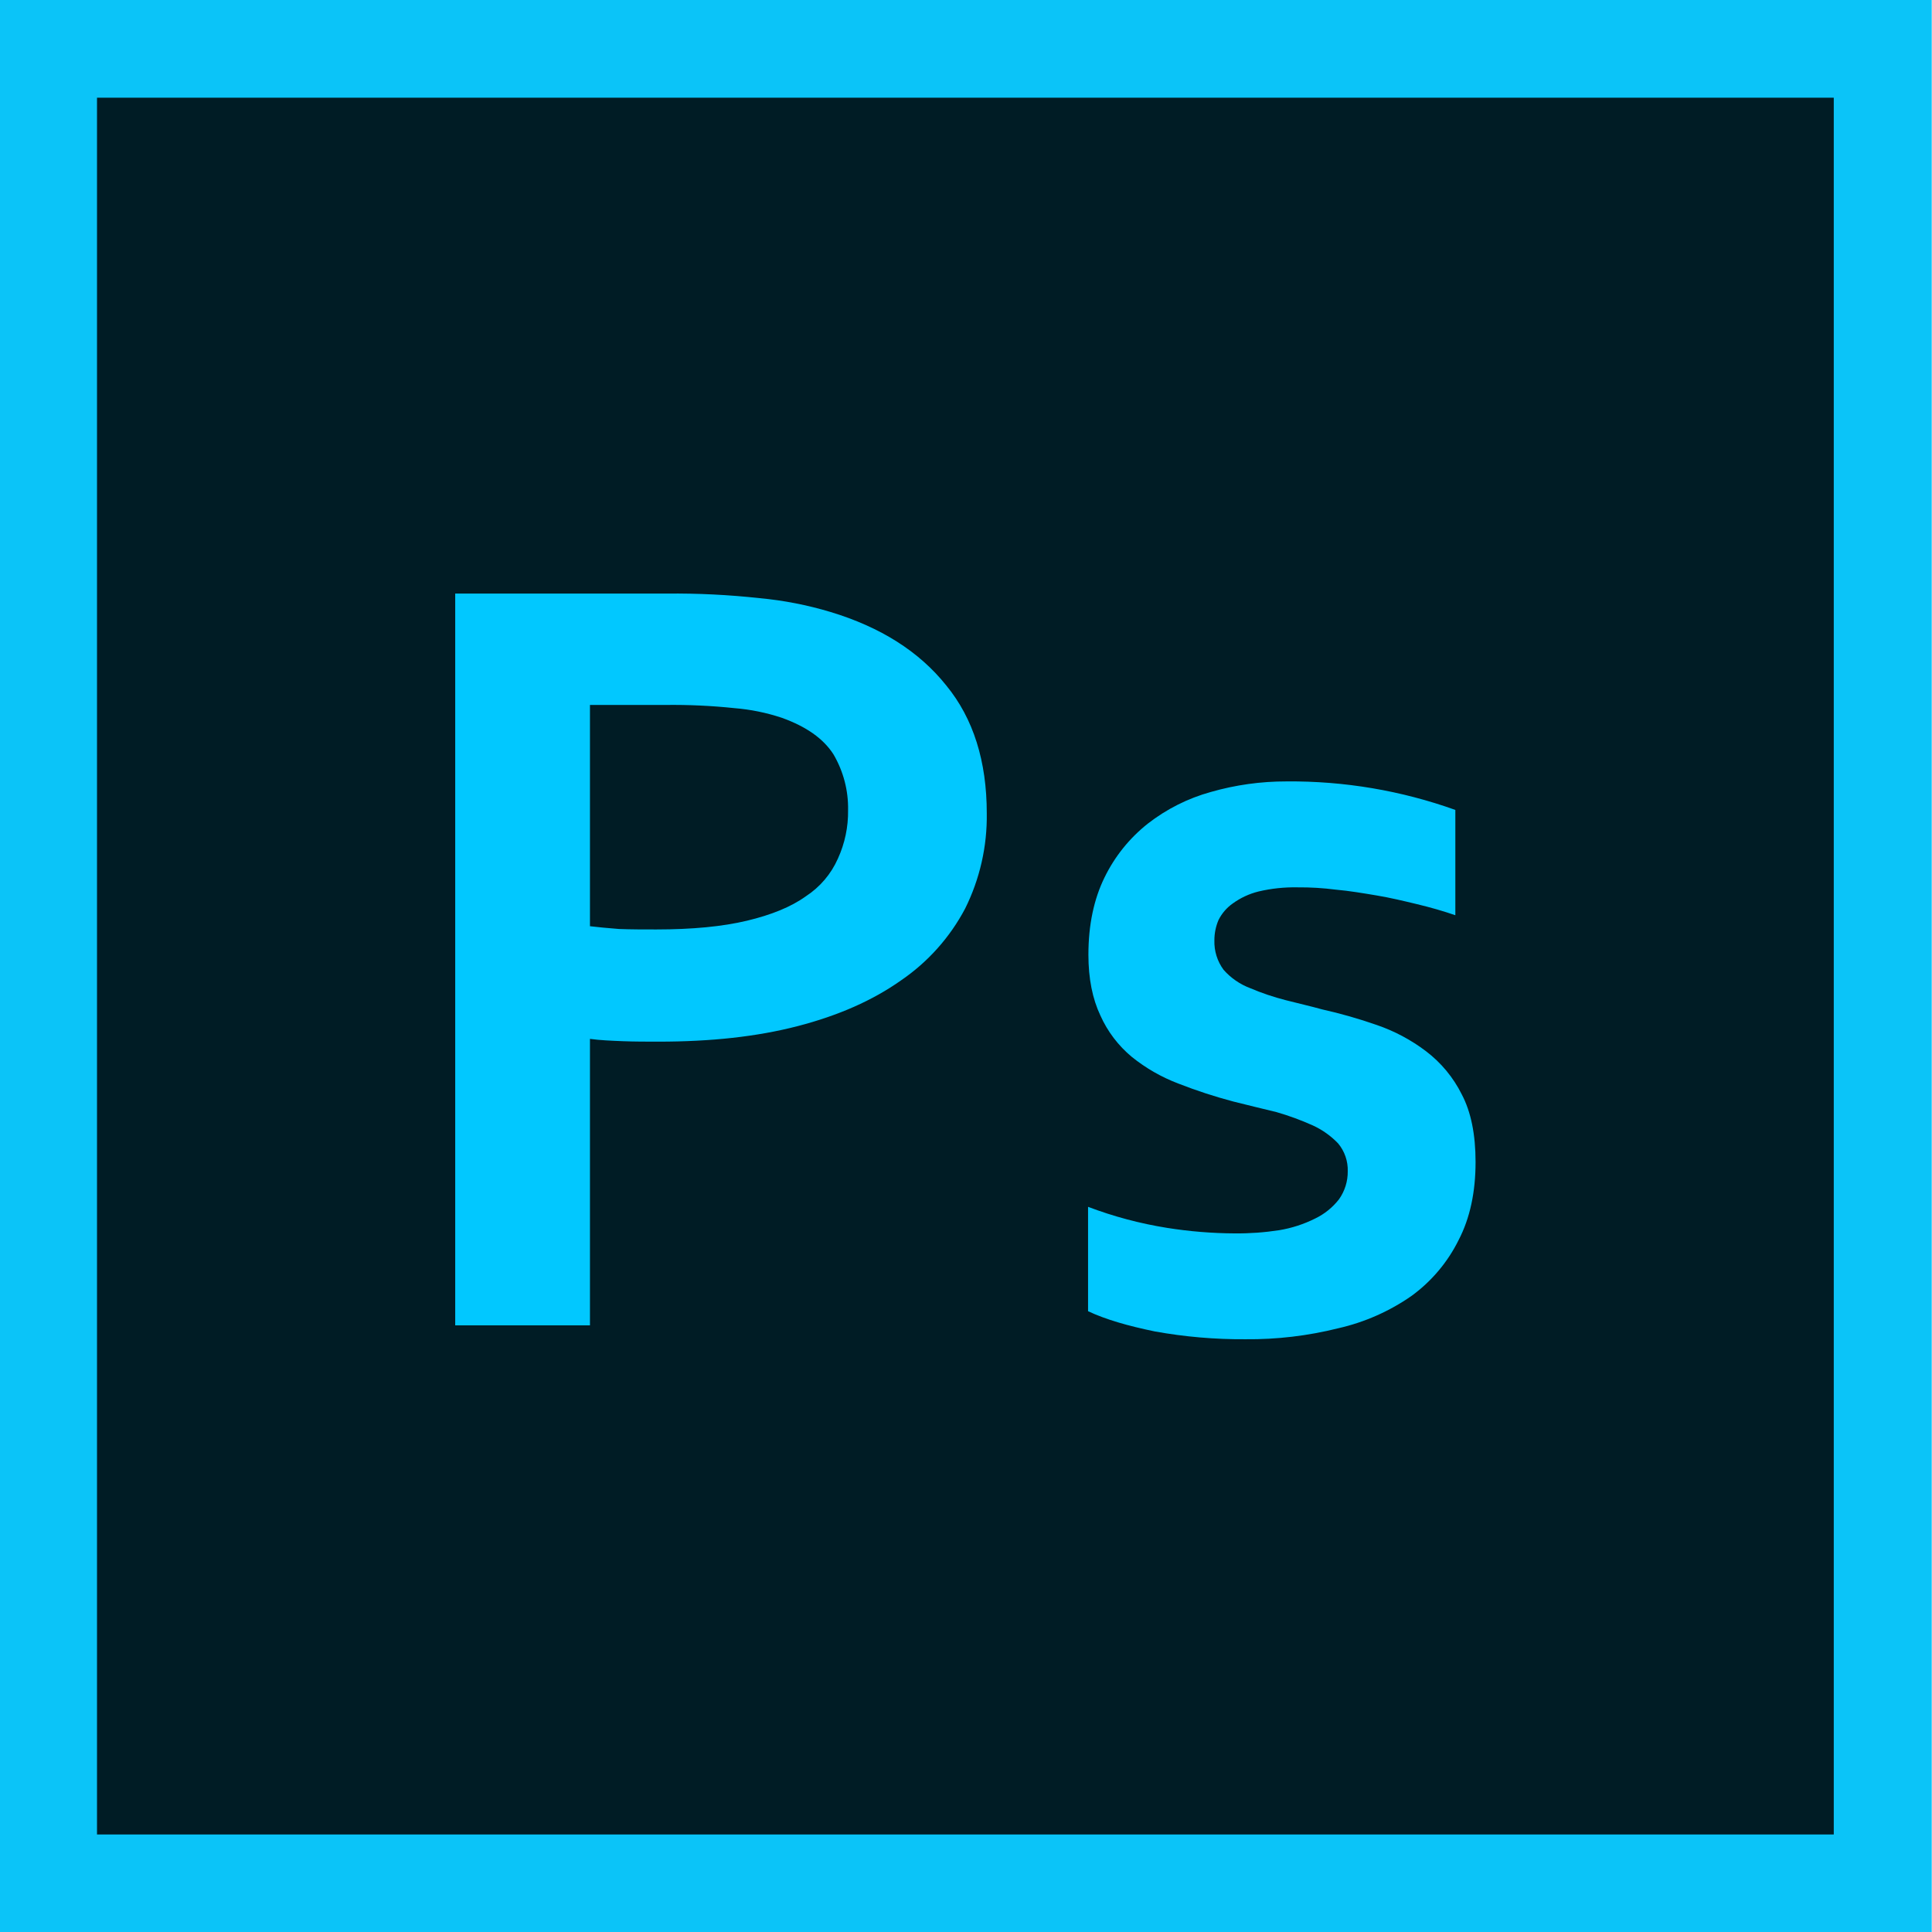
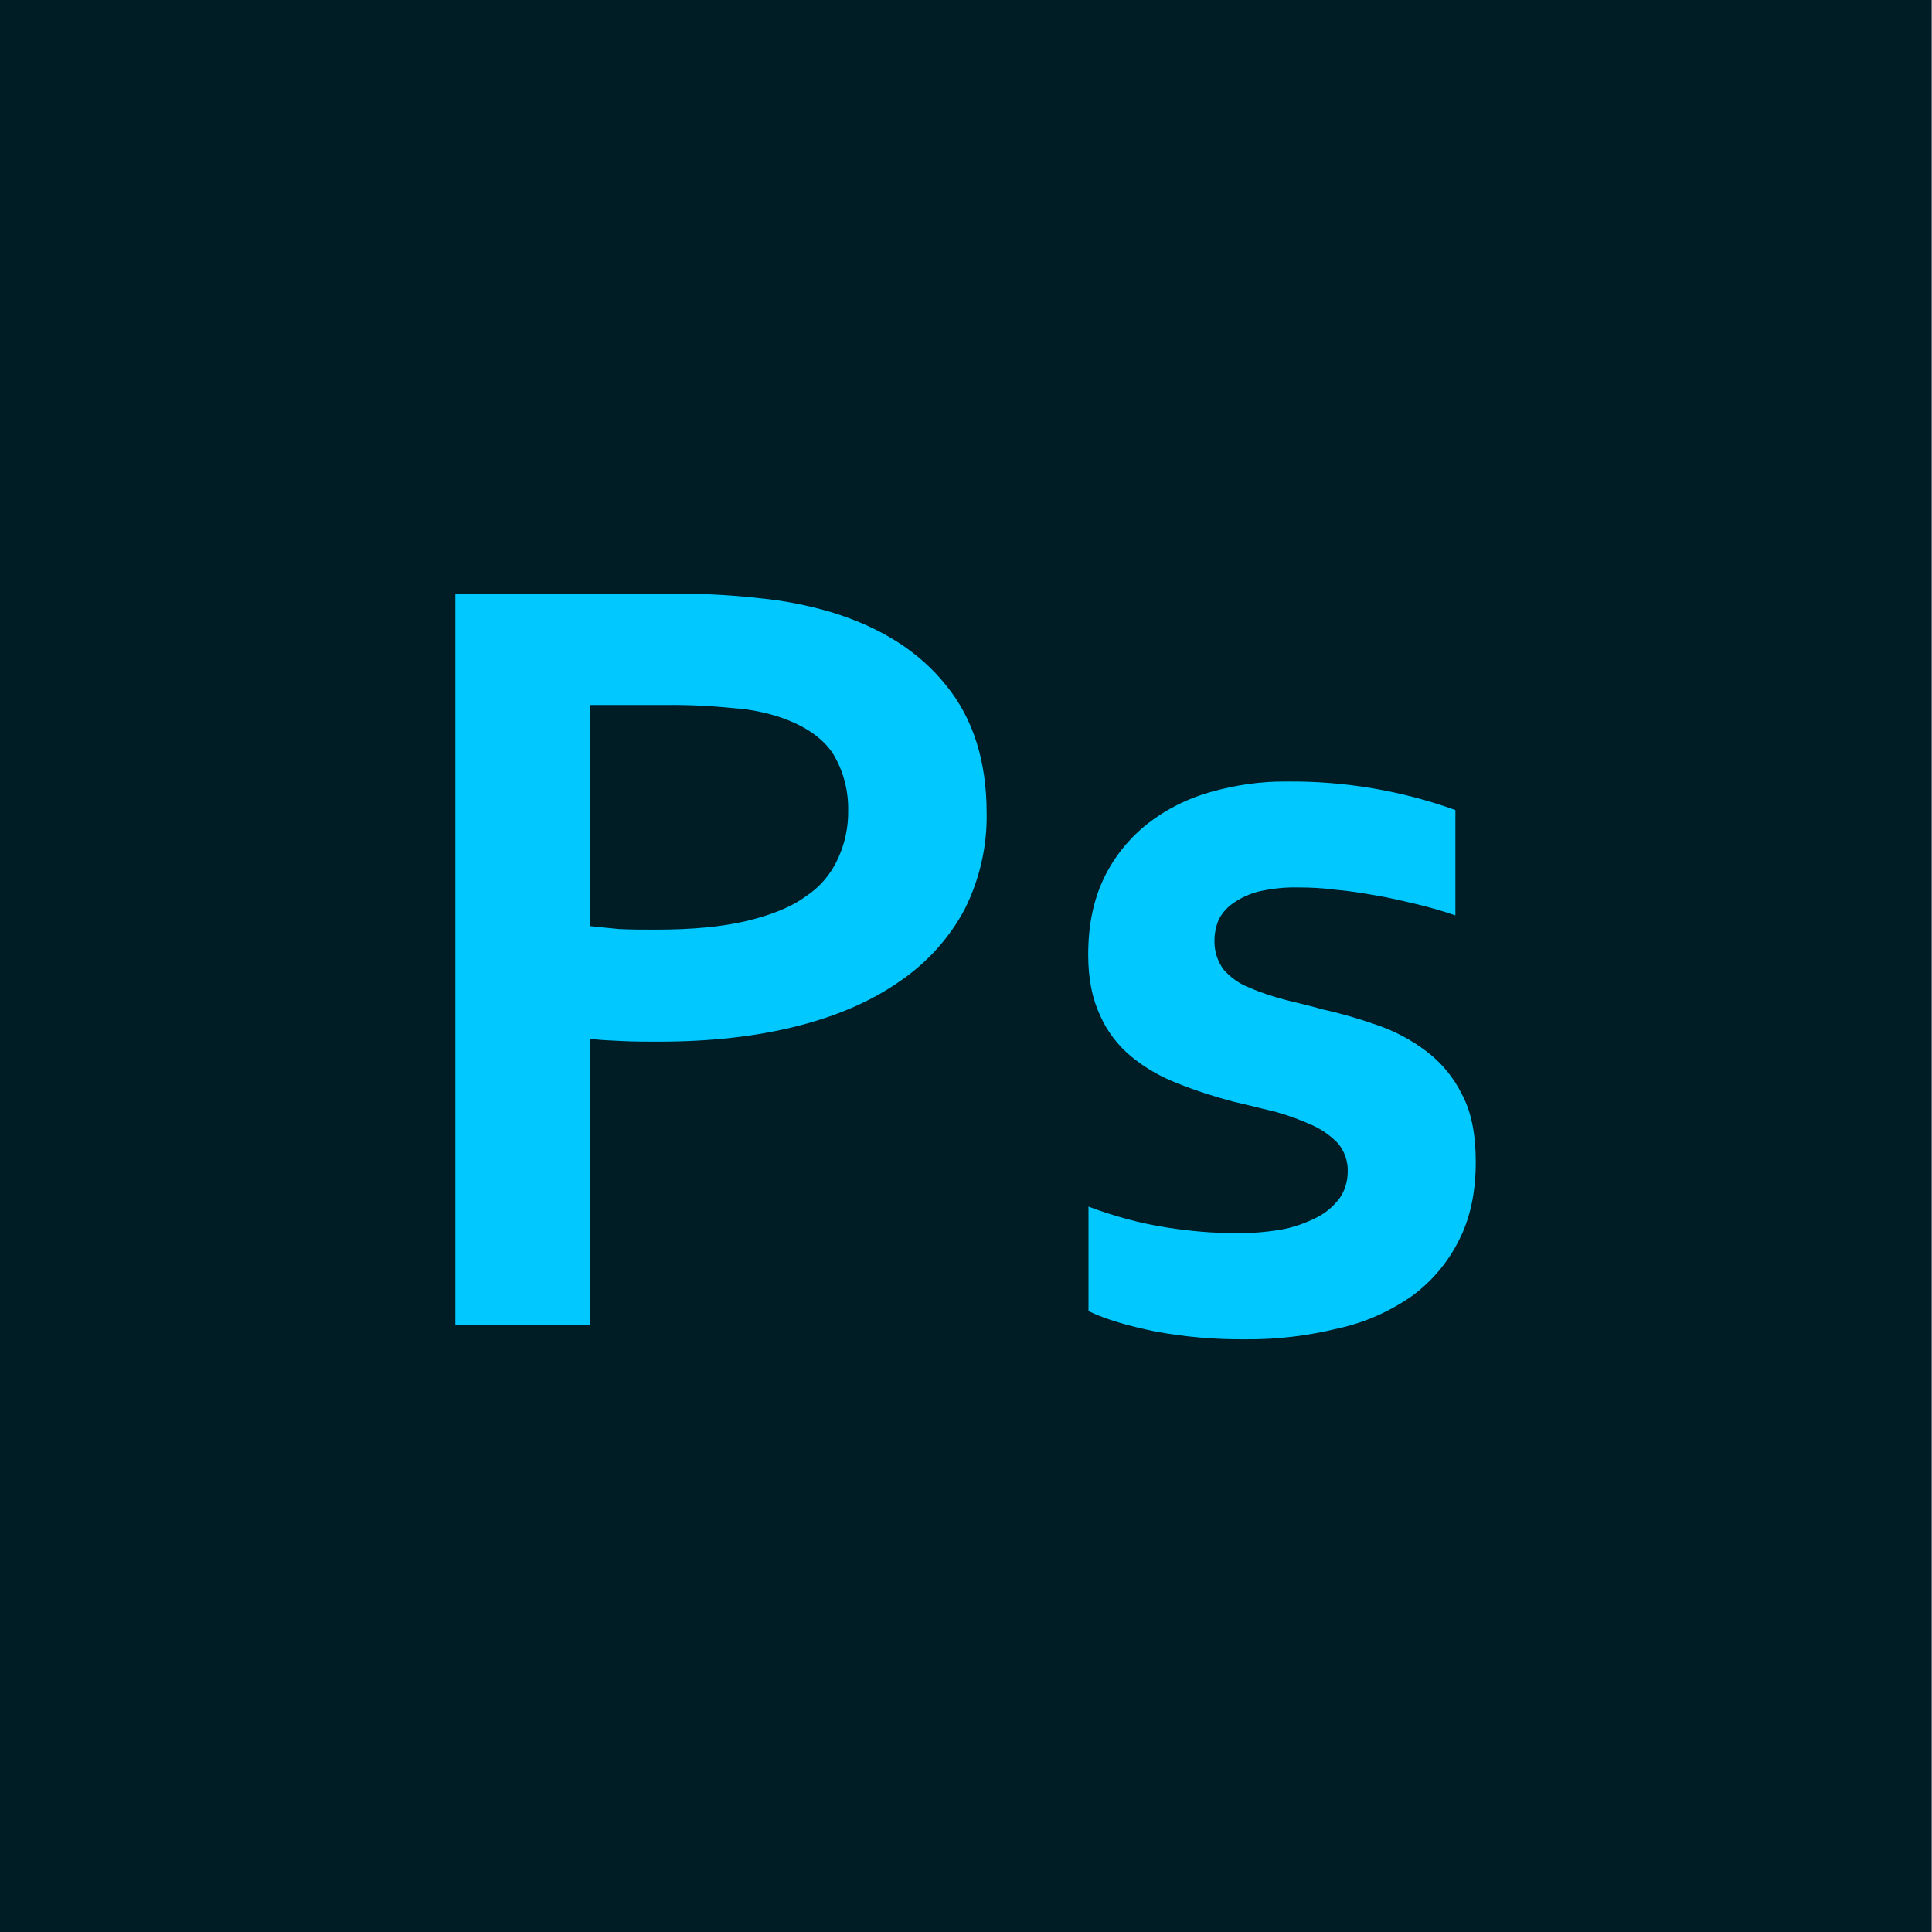
- <svg xmlns="http://www.w3.org/2000/svg" id="Layer_1" data-name="Layer 1" viewBox="0 0 664 664">
-   <defs>
-     <style>.cls-1{fill:#0bc4f8;}.cls-2{fill:#001c25;}.cls-3{fill:#01c8ff;}</style>
-   </defs>
-   <rect class="cls-1" x="-0.32" y="-0.08" width="664.23" height="664.23" />
-   <rect class="cls-2" x="33.34" y="33.58" width="596.9" height="596.9" />
-   <path class="cls-3" d="M226.3,358c-4.1,0-8.21,0-12.32-.16-3.95-.16-7.75-.31-11.22-.79v98.46H156.45V204h72.7a268,268,0,0,1,31.92,1.58,124.16,124.16,0,0,1,24.34,4.74c17.23,5.21,30.5,13.59,39.82,25.28,9.33,11.38,13.91,26.08,13.91,43.94a71.19,71.19,0,0,1-7.43,32.71A68.83,68.83,0,0,1,309.59,337c-9.64,6.8-21.34,12-35.4,15.65S244.32,358,226.3,358Zm-23.54-39.67q4,.48,10,.95c4.11.16,8.38.16,12.8.16,12.33,0,22.76-1,31.14-3s15.17-4.74,20.23-8.38a29.84,29.84,0,0,0,11.06-13,38.58,38.58,0,0,0,3.48-16.59,36.5,36.5,0,0,0-5.06-19.28c-3.48-5.38-9.33-9.48-17.7-12.49a68.94,68.94,0,0,0-16.28-3.32,202.42,202.42,0,0,0-23.71-1.1H202.76ZM463.2,402.6a14.28,14.28,0,0,0-3.32-9.64,28.51,28.51,0,0,0-8.69-6.17,94,94,0,0,0-12.49-4.58c-4.74-1.11-9.64-2.37-14.85-3.64A173.21,173.21,0,0,1,405,372.41a58.57,58.57,0,0,1-16-9.16A39.38,39.38,0,0,1,378.18,349c-2.69-5.69-4.11-12.64-4.11-20.86,0-10.27,1.89-19.12,5.53-26.55a53.37,53.37,0,0,1,14.85-18.49,62.17,62.17,0,0,1,21.66-10.9,93.62,93.62,0,0,1,26.07-3.64,167.66,167.66,0,0,1,58,9.8v36.19c-4.11-1.42-8.53-2.69-13.12-3.79s-9.16-2.21-13.9-3-9.33-1.58-14.07-2a95.91,95.91,0,0,0-13.12-.79,53.74,53.74,0,0,0-13.43,1.42,25.58,25.58,0,0,0-8.85,4.11,15.33,15.33,0,0,0-4.9,5.69,17.6,17.6,0,0,0-1.42,7,16.15,16.15,0,0,0,3.16,10.12,23.06,23.06,0,0,0,9.17,6.32,85,85,0,0,0,12.17,4.11c4.26,1.11,8.53,2.05,12.48,3.16a168,168,0,0,1,18.81,5.37,60.25,60.25,0,0,1,16.91,9,42.3,42.3,0,0,1,12.32,14.86q4.74,9,4.74,23.23c0,10.27-1.89,19.28-5.84,26.86a52.65,52.65,0,0,1-16.12,19.13A71.81,71.81,0,0,1,460,456.49,126.66,126.66,0,0,1,428,460.28a169,169,0,0,1-31.13-2.69c-9.17-1.89-16.91-4.11-22.92-6.95V414.77A137.33,137.33,0,0,0,401.09,422a152.43,152.43,0,0,0,23.23,1.9,94.52,94.52,0,0,0,15.33-1.1,43.47,43.47,0,0,0,12.33-4,23.07,23.07,0,0,0,8.22-6.63,16.32,16.32,0,0,0,3-9.64Z" />
+ <svg xmlns="http://www.w3.org/2000/svg" version="1.1" id="Layer_1" x="0px" y="0px" viewBox="0 0 664 664" style="enable-background:new 0 0 664 664;" xml:space="preserve">
+   <style type="text/css">
+ 	.st0{fill:#001C25;}
+ 	.st1{fill:#01C8FF;}
+ </style>
+   <rect x="-0.3" y="-0.1" class="st0" width="664.2" height="664.2" />
+   <rect x="33.3" y="33.6" class="st0" width="596.9" height="596.9" />
+   <path class="st1" d="M226.3,358c-4.1,0-8.2,0-12.3-0.2c-3.9-0.2-7.8-0.3-11.2-0.8v98.5h-46.3V204h72.7c10.7-0.1,21.3,0.4,31.9,1.6  c8.3,0.8,16.4,2.4,24.3,4.7c17.2,5.2,30.5,13.6,39.8,25.3c9.3,11.4,13.9,26.1,13.9,43.9c0.2,11.3-2.4,22.6-7.4,32.7  c-5.2,9.9-12.8,18.4-22.1,24.8c-9.6,6.8-21.3,12-35.4,15.6S244.3,358,226.3,358z M202.8,318.3c2.7,0.3,6,0.6,10,1  c4.1,0.2,8.4,0.2,12.8,0.2c12.3,0,22.8-1,31.1-3s15.2-4.7,20.2-8.4c4.9-3.2,8.7-7.7,11.1-13c2.4-5.2,3.6-10.9,3.5-16.6  c0.1-6.8-1.6-13.4-5.1-19.3c-3.5-5.4-9.3-9.5-17.7-12.5c-5.3-1.8-10.7-2.9-16.3-3.3c-7.9-0.8-15.8-1.2-23.7-1.1h-26L202.8,318.3z   M463.2,402.6c0.1-3.5-1.1-6.9-3.3-9.6c-2.5-2.6-5.4-4.7-8.7-6.2c-4-1.8-8.2-3.4-12.5-4.6c-4.7-1.1-9.6-2.4-14.9-3.6  c-6.4-1.7-12.7-3.7-18.9-6.2c-5.8-2.2-11.2-5.3-16-9.2c-4.7-3.9-8.4-8.7-10.8-14.2c-2.7-5.7-4.1-12.6-4.1-20.9  c0-10.3,1.9-19.1,5.5-26.5c3.5-7.2,8.6-13.5,14.9-18.5c6.4-5,13.8-8.7,21.7-10.9c8.5-2.4,17.3-3.7,26.1-3.6  c19.8-0.2,39.4,3.1,58,9.8v36.2c-4.1-1.4-8.5-2.7-13.1-3.8s-9.2-2.2-13.9-3s-9.3-1.6-14.1-2c-4.4-0.6-8.7-0.8-13.1-0.8  c-4.5-0.1-9,0.4-13.4,1.4c-3.2,0.8-6.2,2.2-8.9,4.1c-2.1,1.5-3.8,3.4-4.9,5.7c-0.9,2.2-1.4,4.6-1.4,7c-0.1,3.6,1,7.2,3.2,10.1  c2.5,2.8,5.6,5,9.2,6.3c3.9,1.7,8,3,12.2,4.1c4.3,1.1,8.5,2,12.5,3.2c6.4,1.4,12.6,3.2,18.8,5.4c6.1,2.1,11.8,5.1,16.9,9  c5.2,3.9,9.4,9,12.3,14.9c3.2,6,4.7,13.7,4.7,23.2c0,10.3-1.9,19.3-5.8,26.9c-3.8,7.6-9.3,14.1-16.1,19.1  c-7.6,5.3-16.1,9.1-25.2,11.1c-10.5,2.6-21.2,3.9-32,3.8c-10.4,0.1-20.9-0.8-31.1-2.7c-9.2-1.9-16.9-4.1-22.9-7v-35.9  c8.8,3.3,17.9,5.8,27.1,7.2c7.7,1.2,15.4,1.9,23.2,1.9c5.1,0.1,10.3-0.3,15.3-1.1c4.3-0.7,8.4-2.1,12.3-4c3.2-1.5,6-3.8,8.2-6.6  C462.2,409.4,463.2,406,463.2,402.6L463.2,402.6z" />
</svg>
